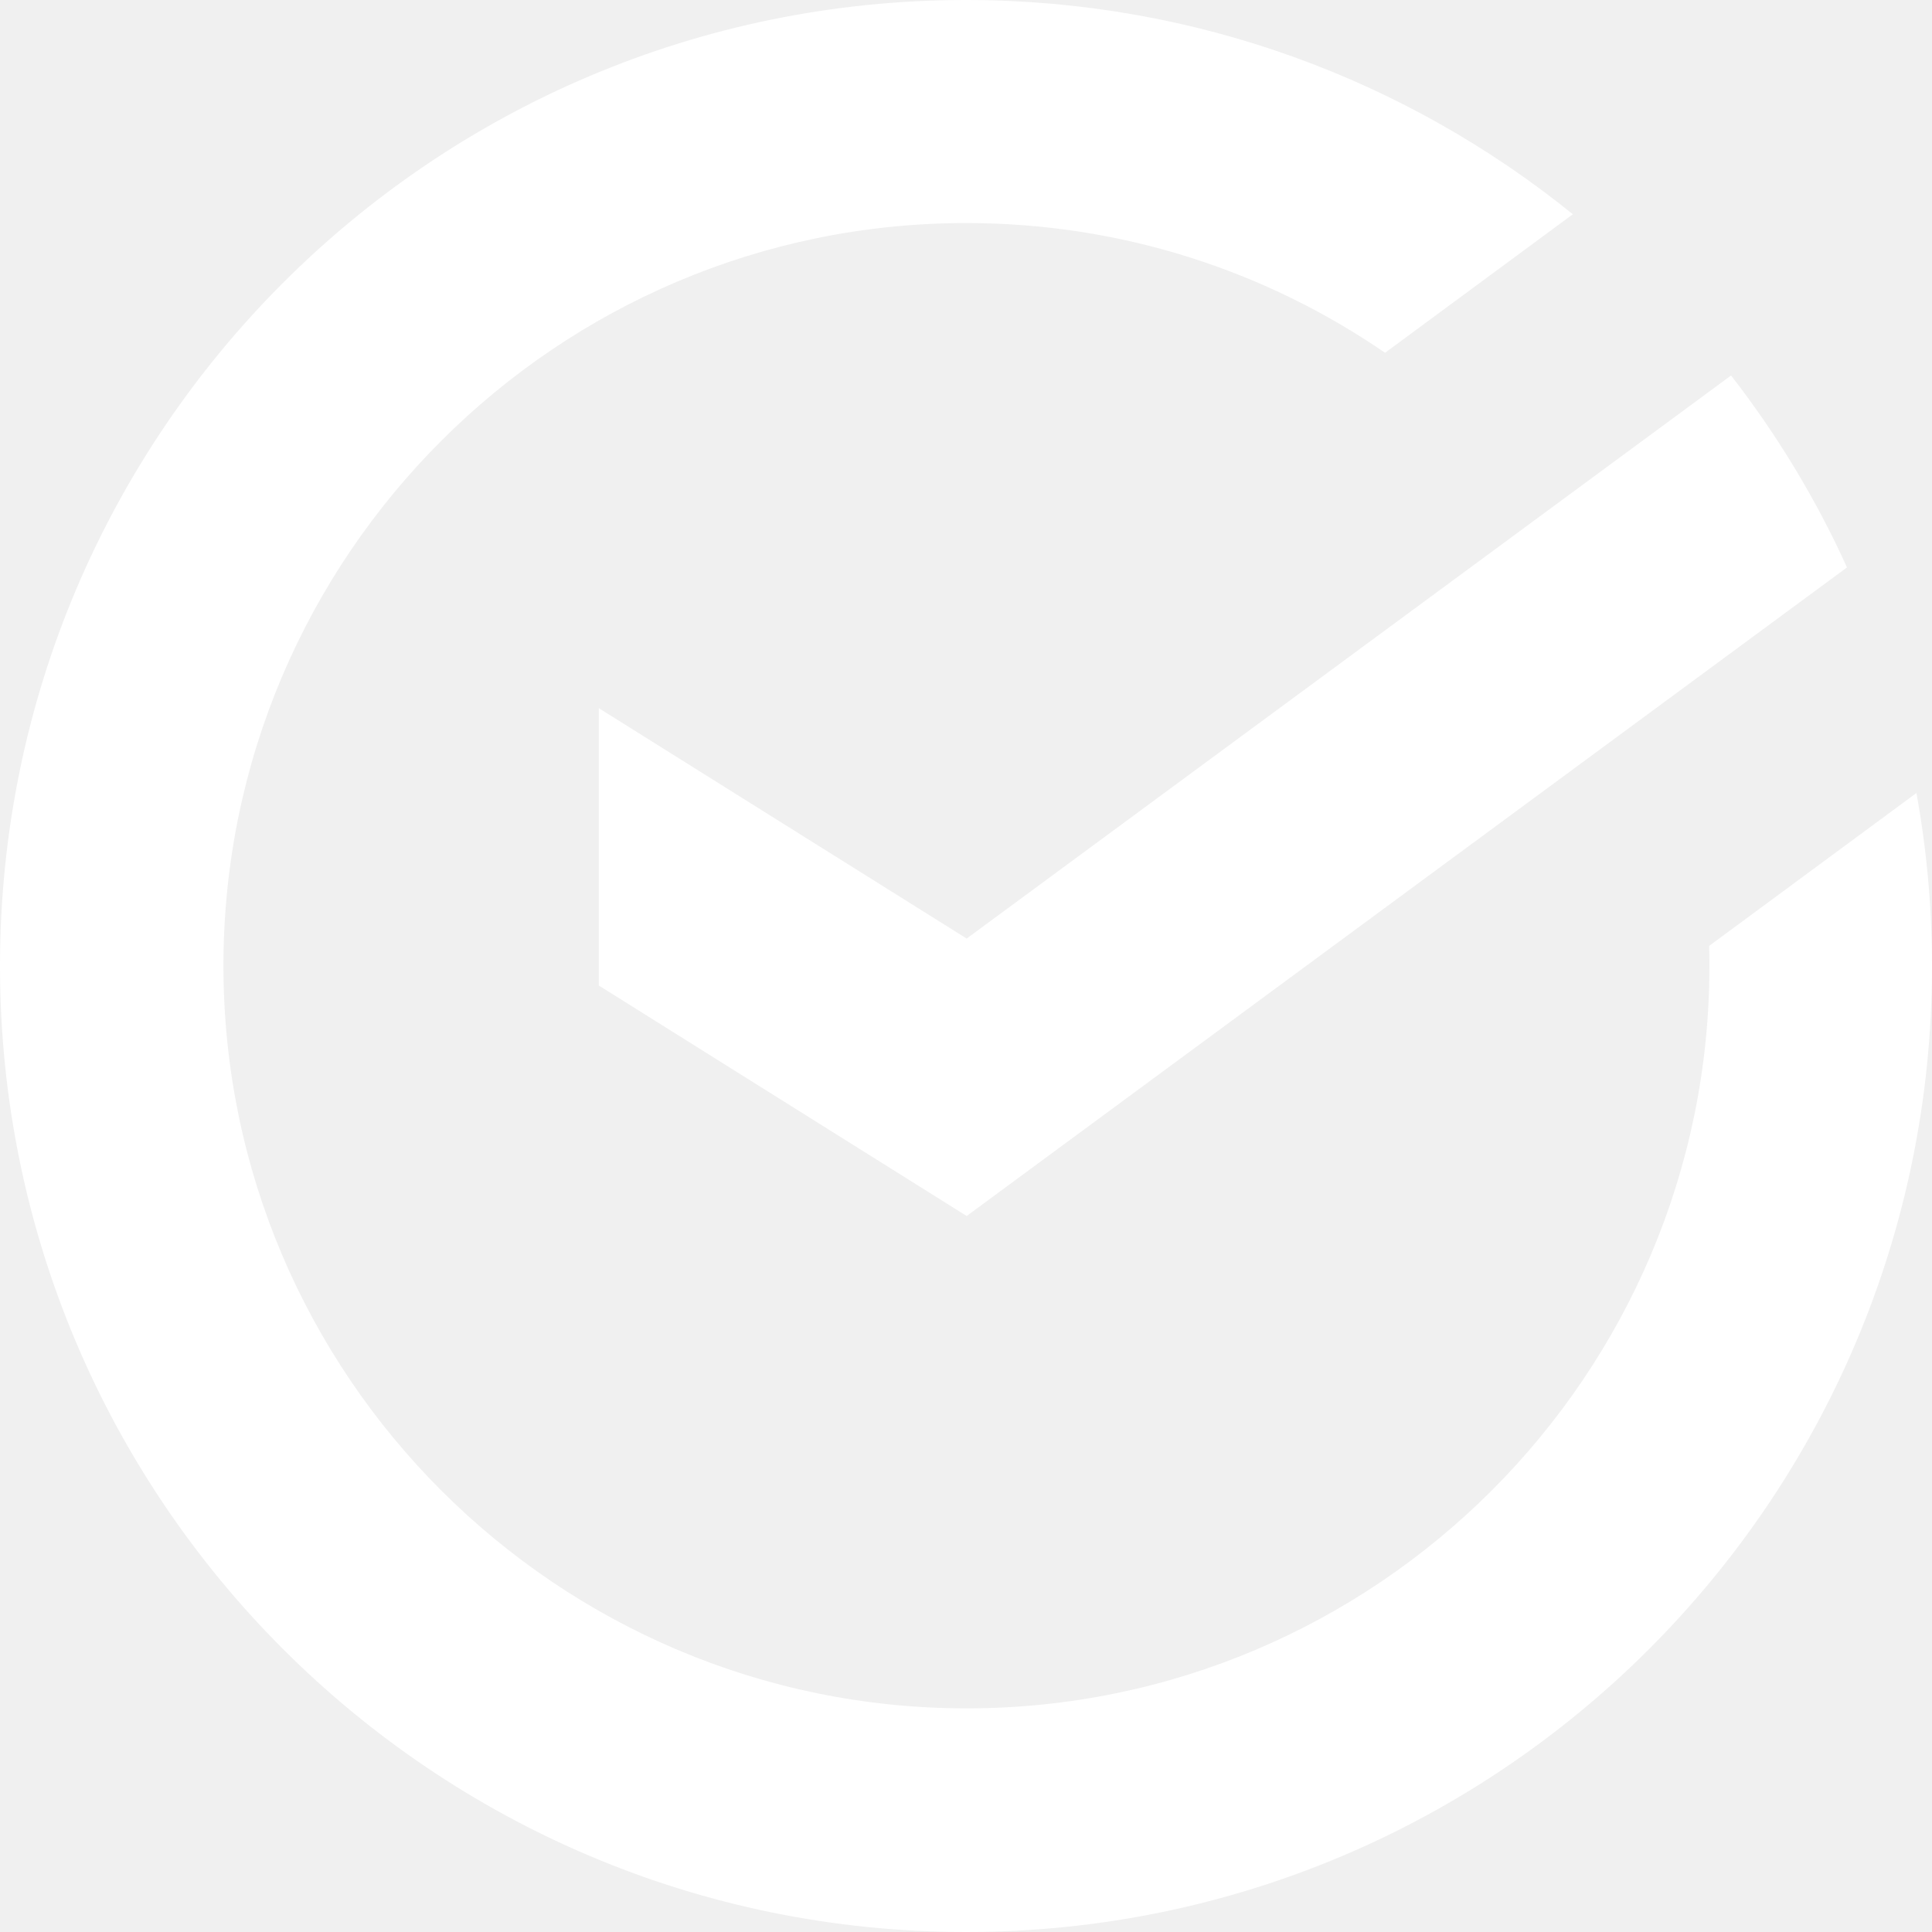
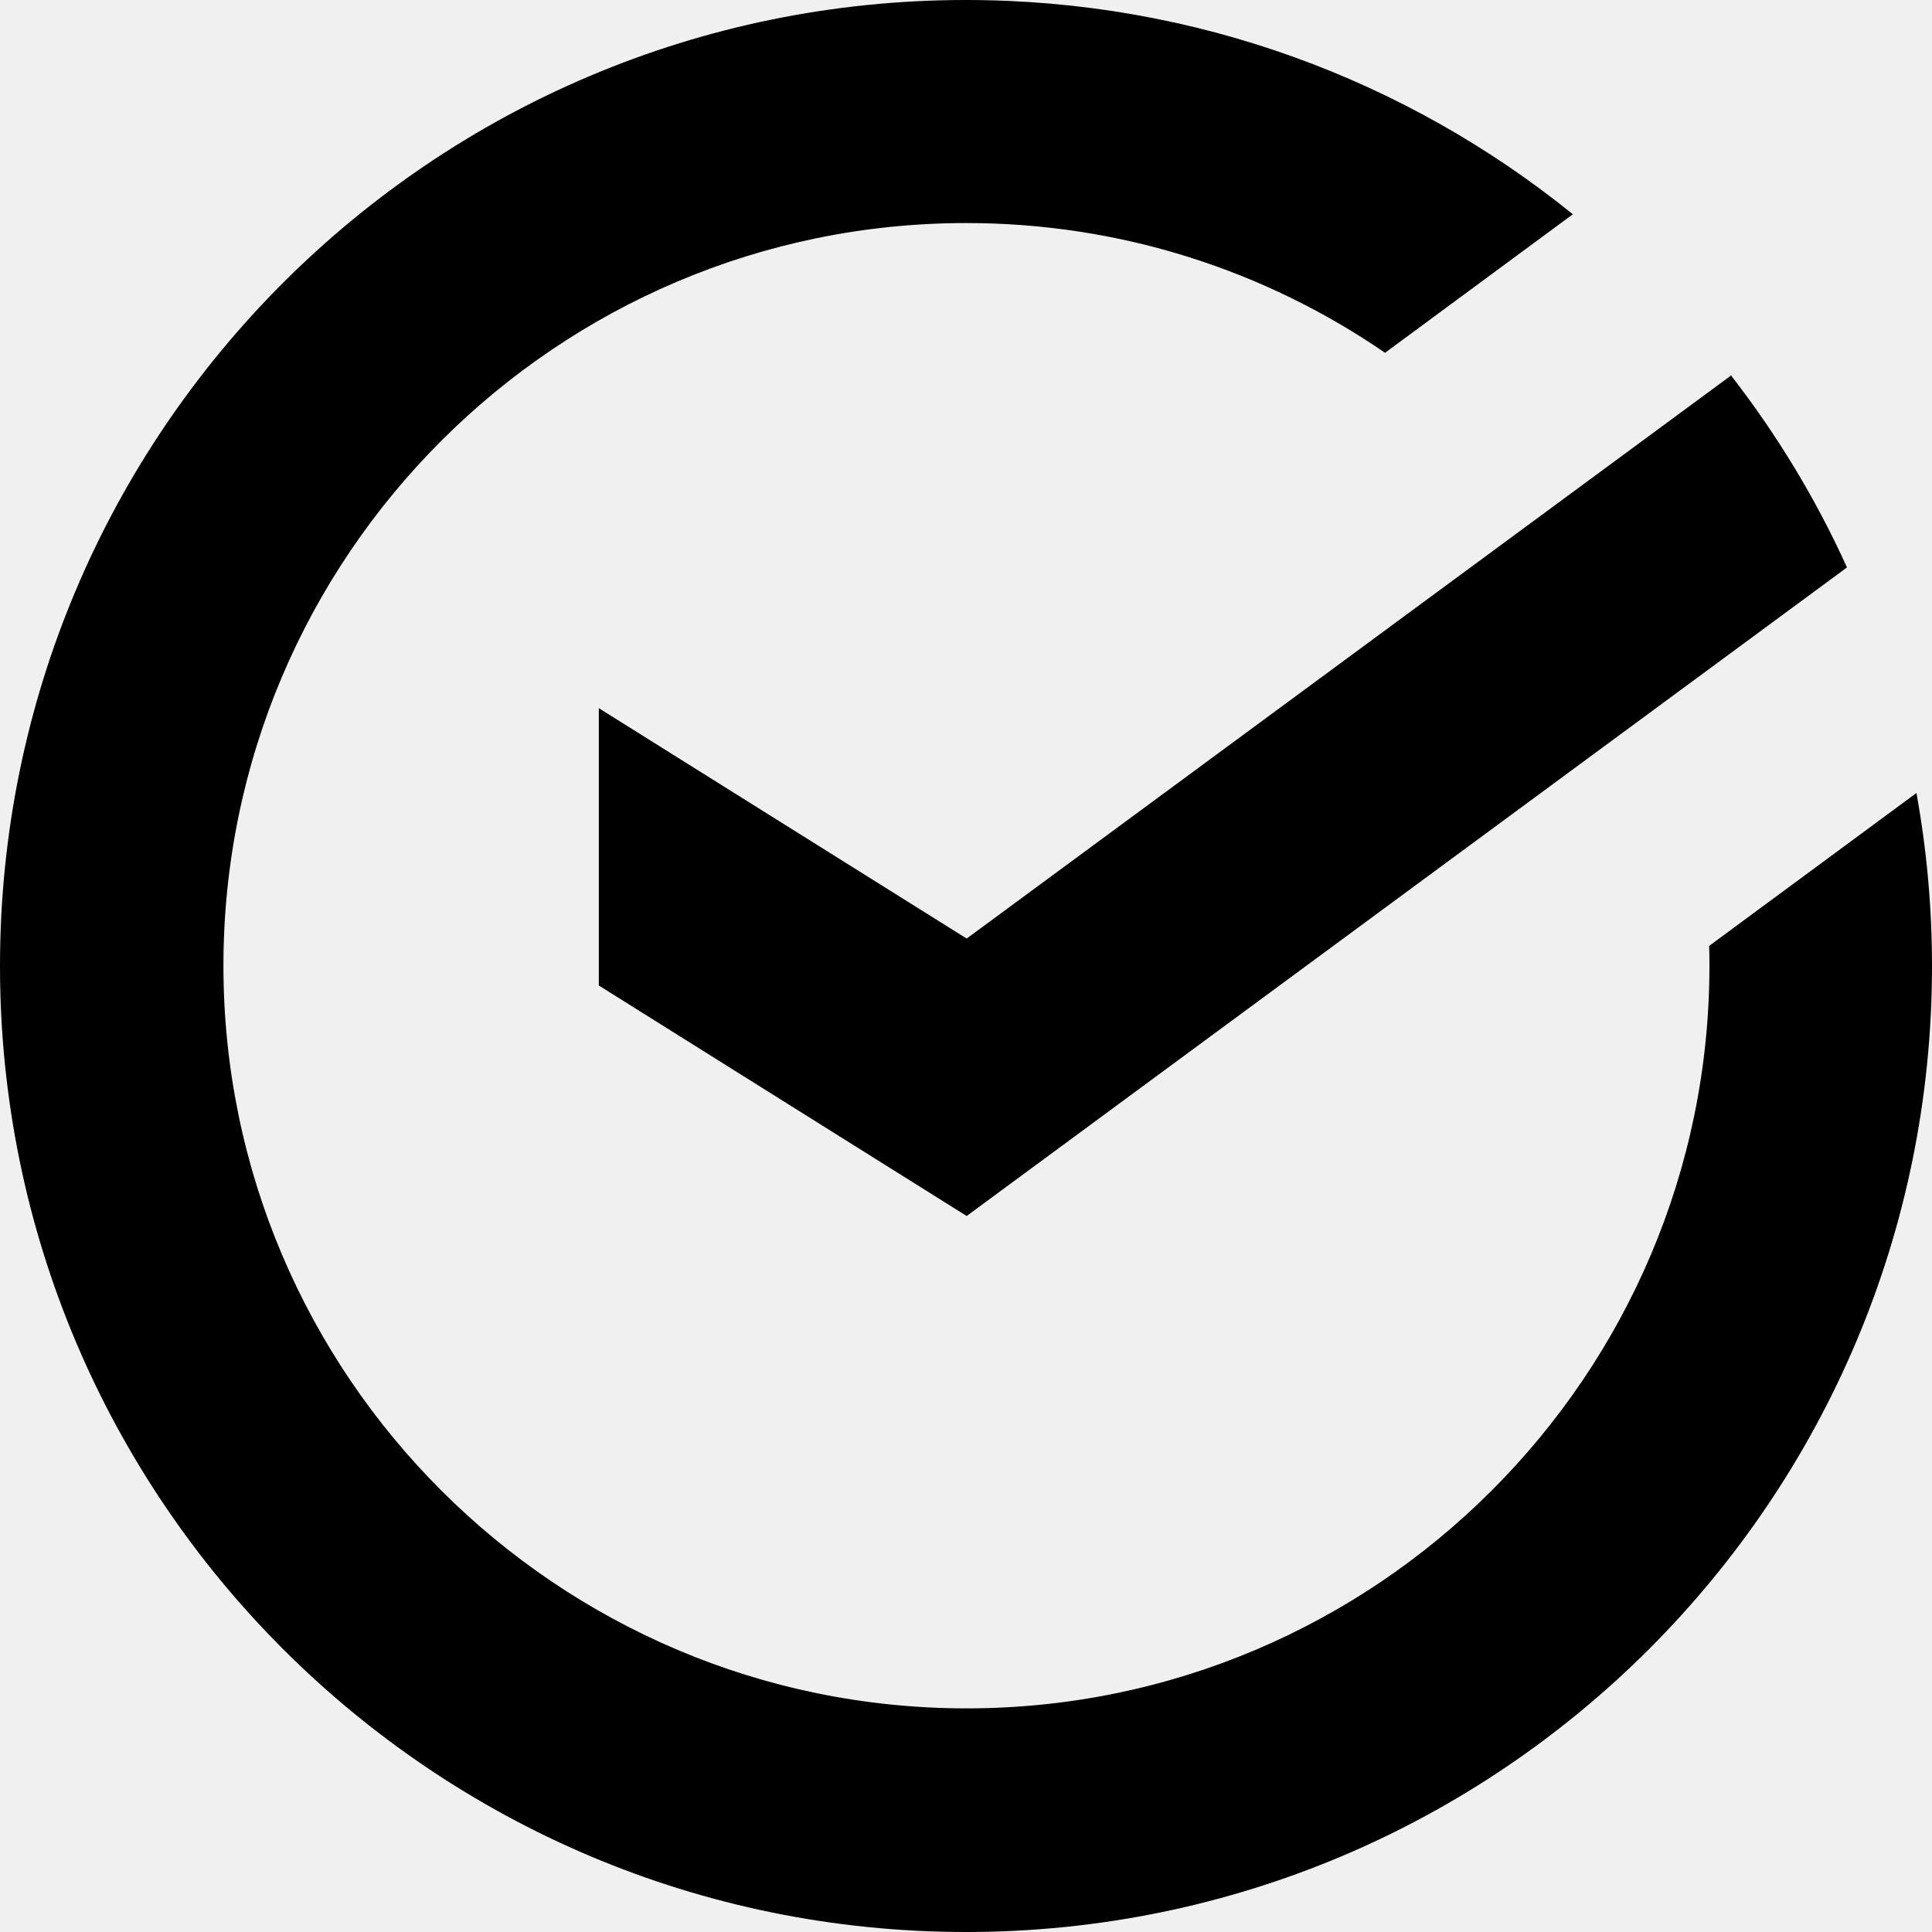
<svg xmlns="http://www.w3.org/2000/svg" width="20" height="20" viewBox="0 0 20 20">
-   <path fill="#fff" d="M17.696 9.997C17.696 9.93 17.696 9.86 17.693 9.792L19.839 8.209C19.944 8.788 20 9.388 20 10C20 15.522 15.524 20 10 20C4.479 20 0 15.522 0 10C0 4.478 4.476 0 10 0C12.38 0 14.567 0.831 16.282 2.218L14.338 3.652C13.103 2.804 11.61 2.309 10.003 2.309C5.764 2.309 2.313 5.757 2.313 9.997C2.313 14.238 5.767 17.685 10.006 17.685C14.245 17.685 17.696 14.238 17.696 9.997ZM6.199 10.202V7.331L10.007 9.716L17.92 3.887C18.394 4.498 18.798 5.163 19.12 5.874L10.007 12.588L6.199 10.202Z" />
+   <path fill="currentColor" d="M17.696 9.997C17.696 9.93 17.696 9.86 17.693 9.792L19.839 8.209C19.944 8.788 20 9.388 20 10C20 15.522 15.524 20 10 20C4.479 20 0 15.522 0 10C0 4.478 4.476 0 10 0C12.38 0 14.567 0.831 16.282 2.218L14.338 3.652C13.103 2.804 11.61 2.309 10.003 2.309C5.764 2.309 2.313 5.757 2.313 9.997C2.313 14.238 5.767 17.685 10.006 17.685C14.245 17.685 17.696 14.238 17.696 9.997ZM6.199 10.202V7.331L10.007 9.716L17.92 3.887C18.394 4.498 18.798 5.163 19.12 5.874L10.007 12.588L6.199 10.202Z" />
</svg>
